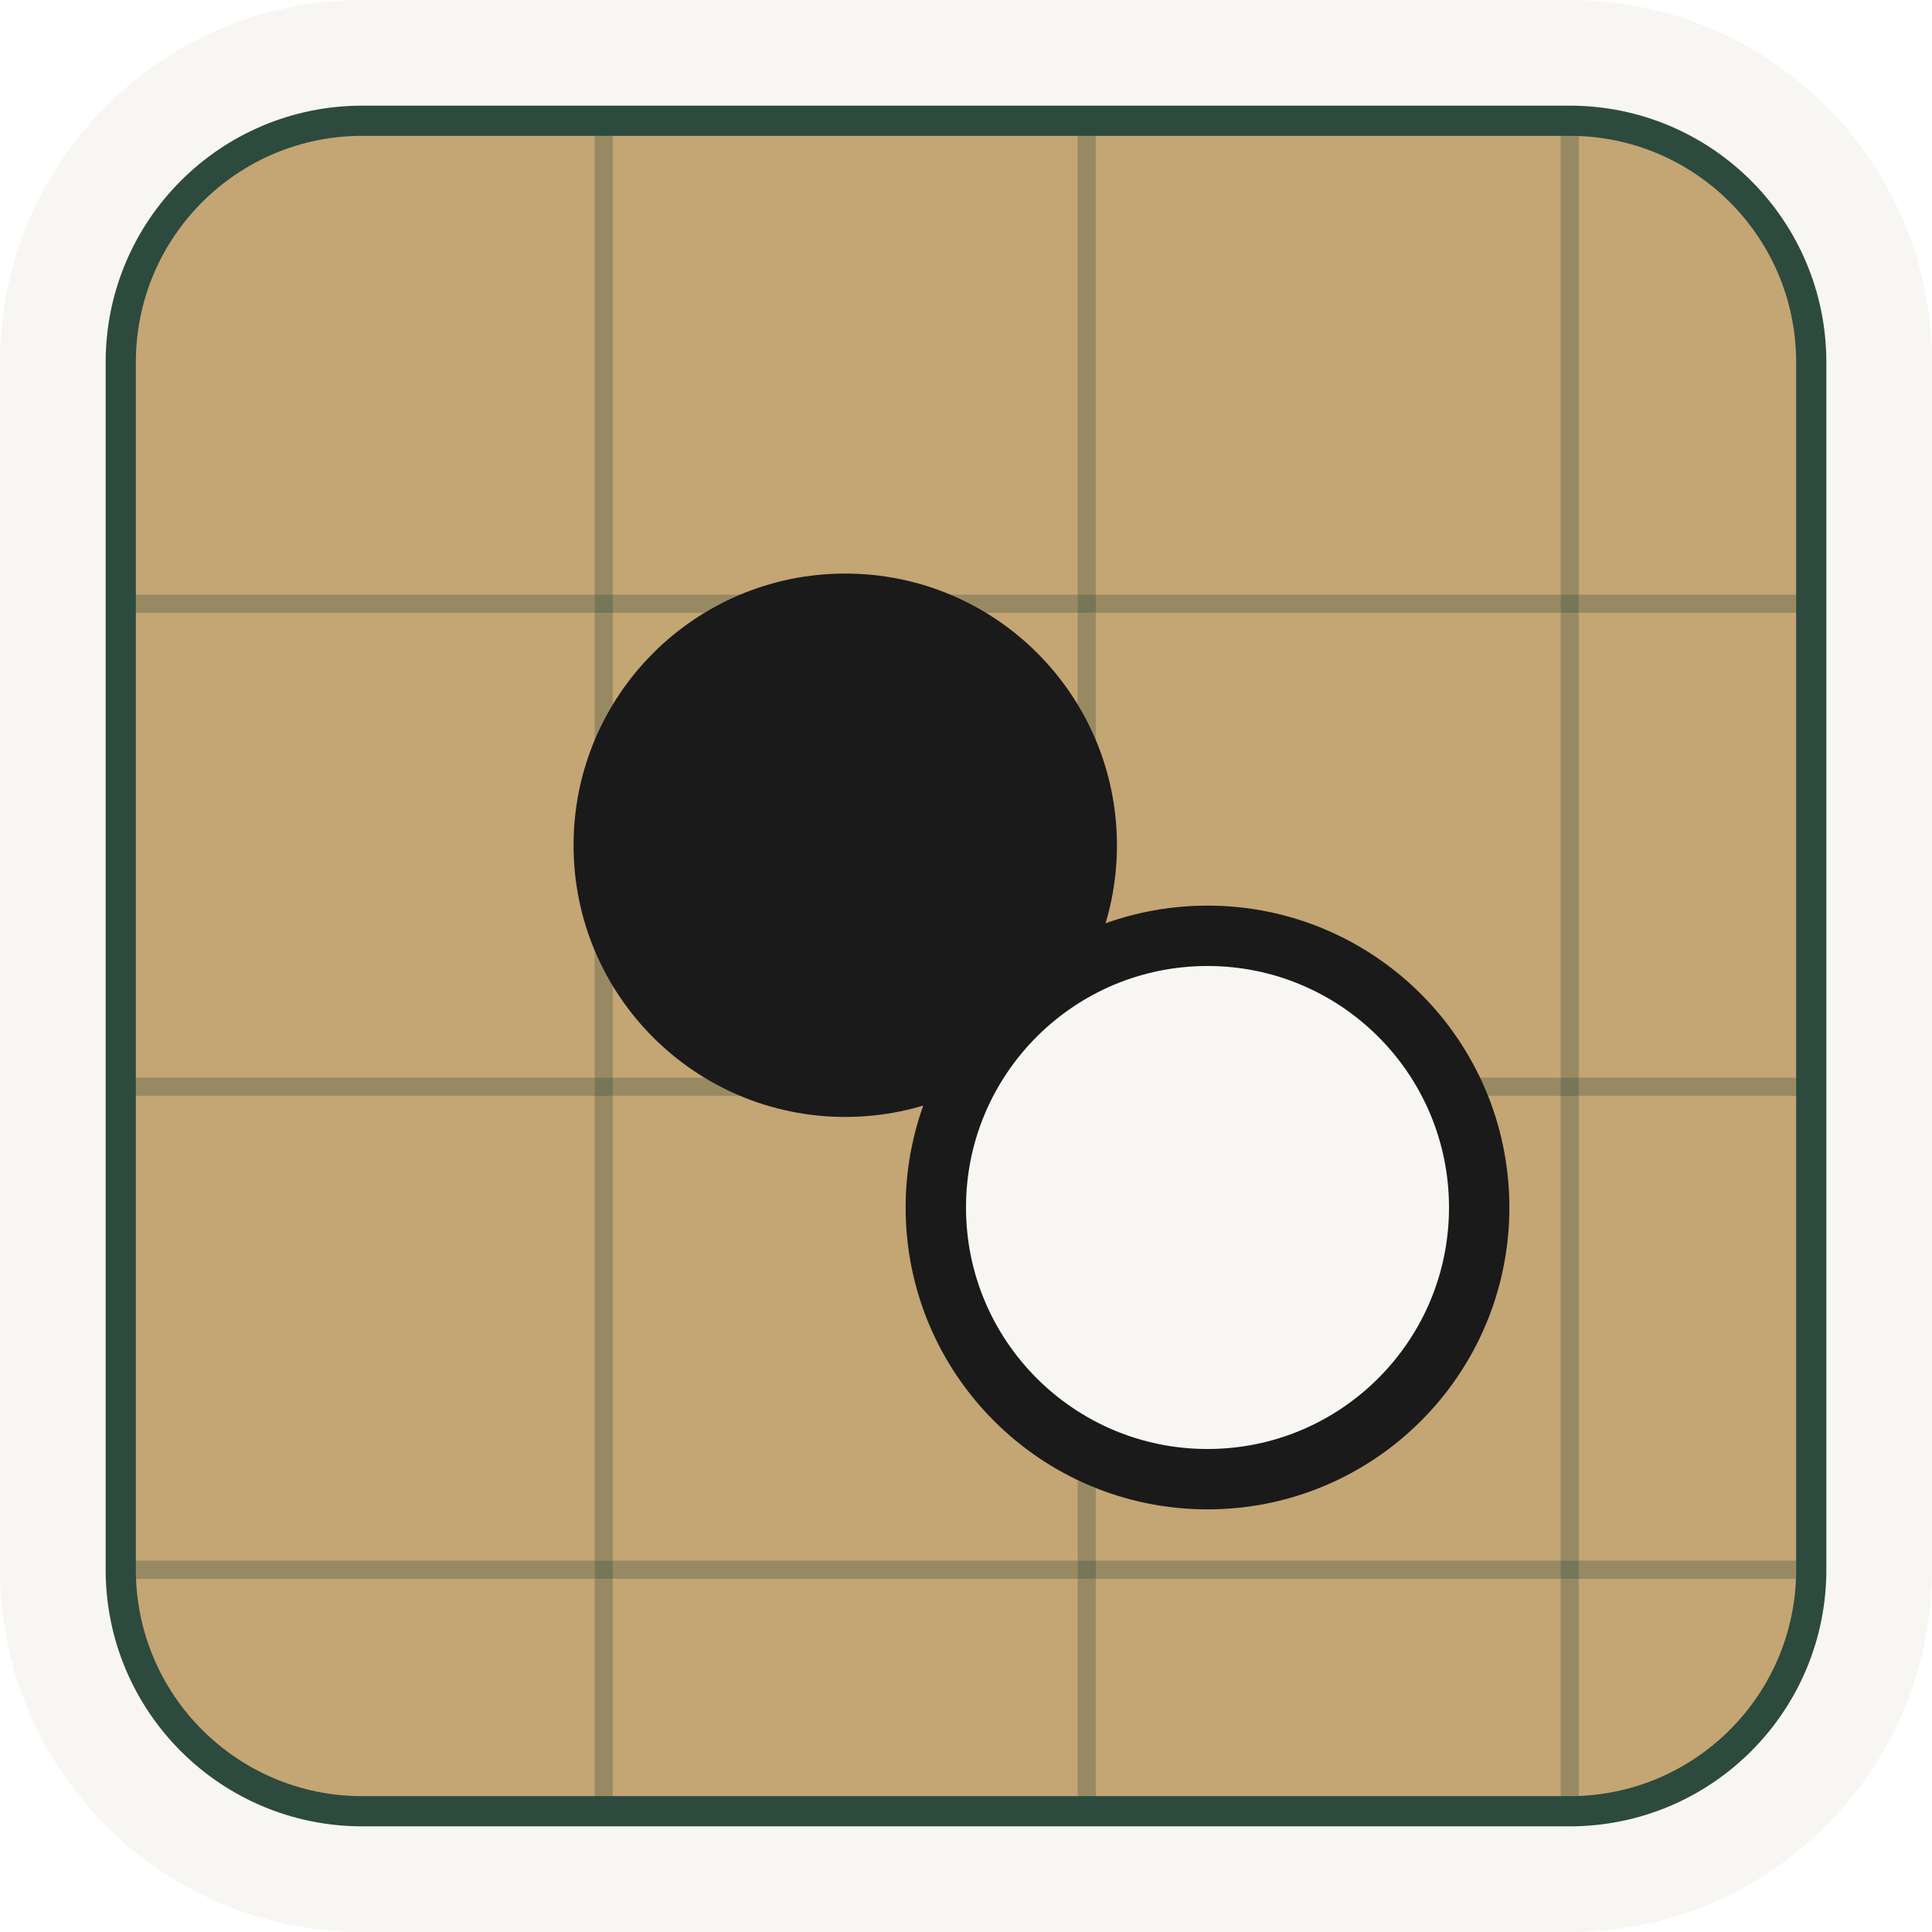
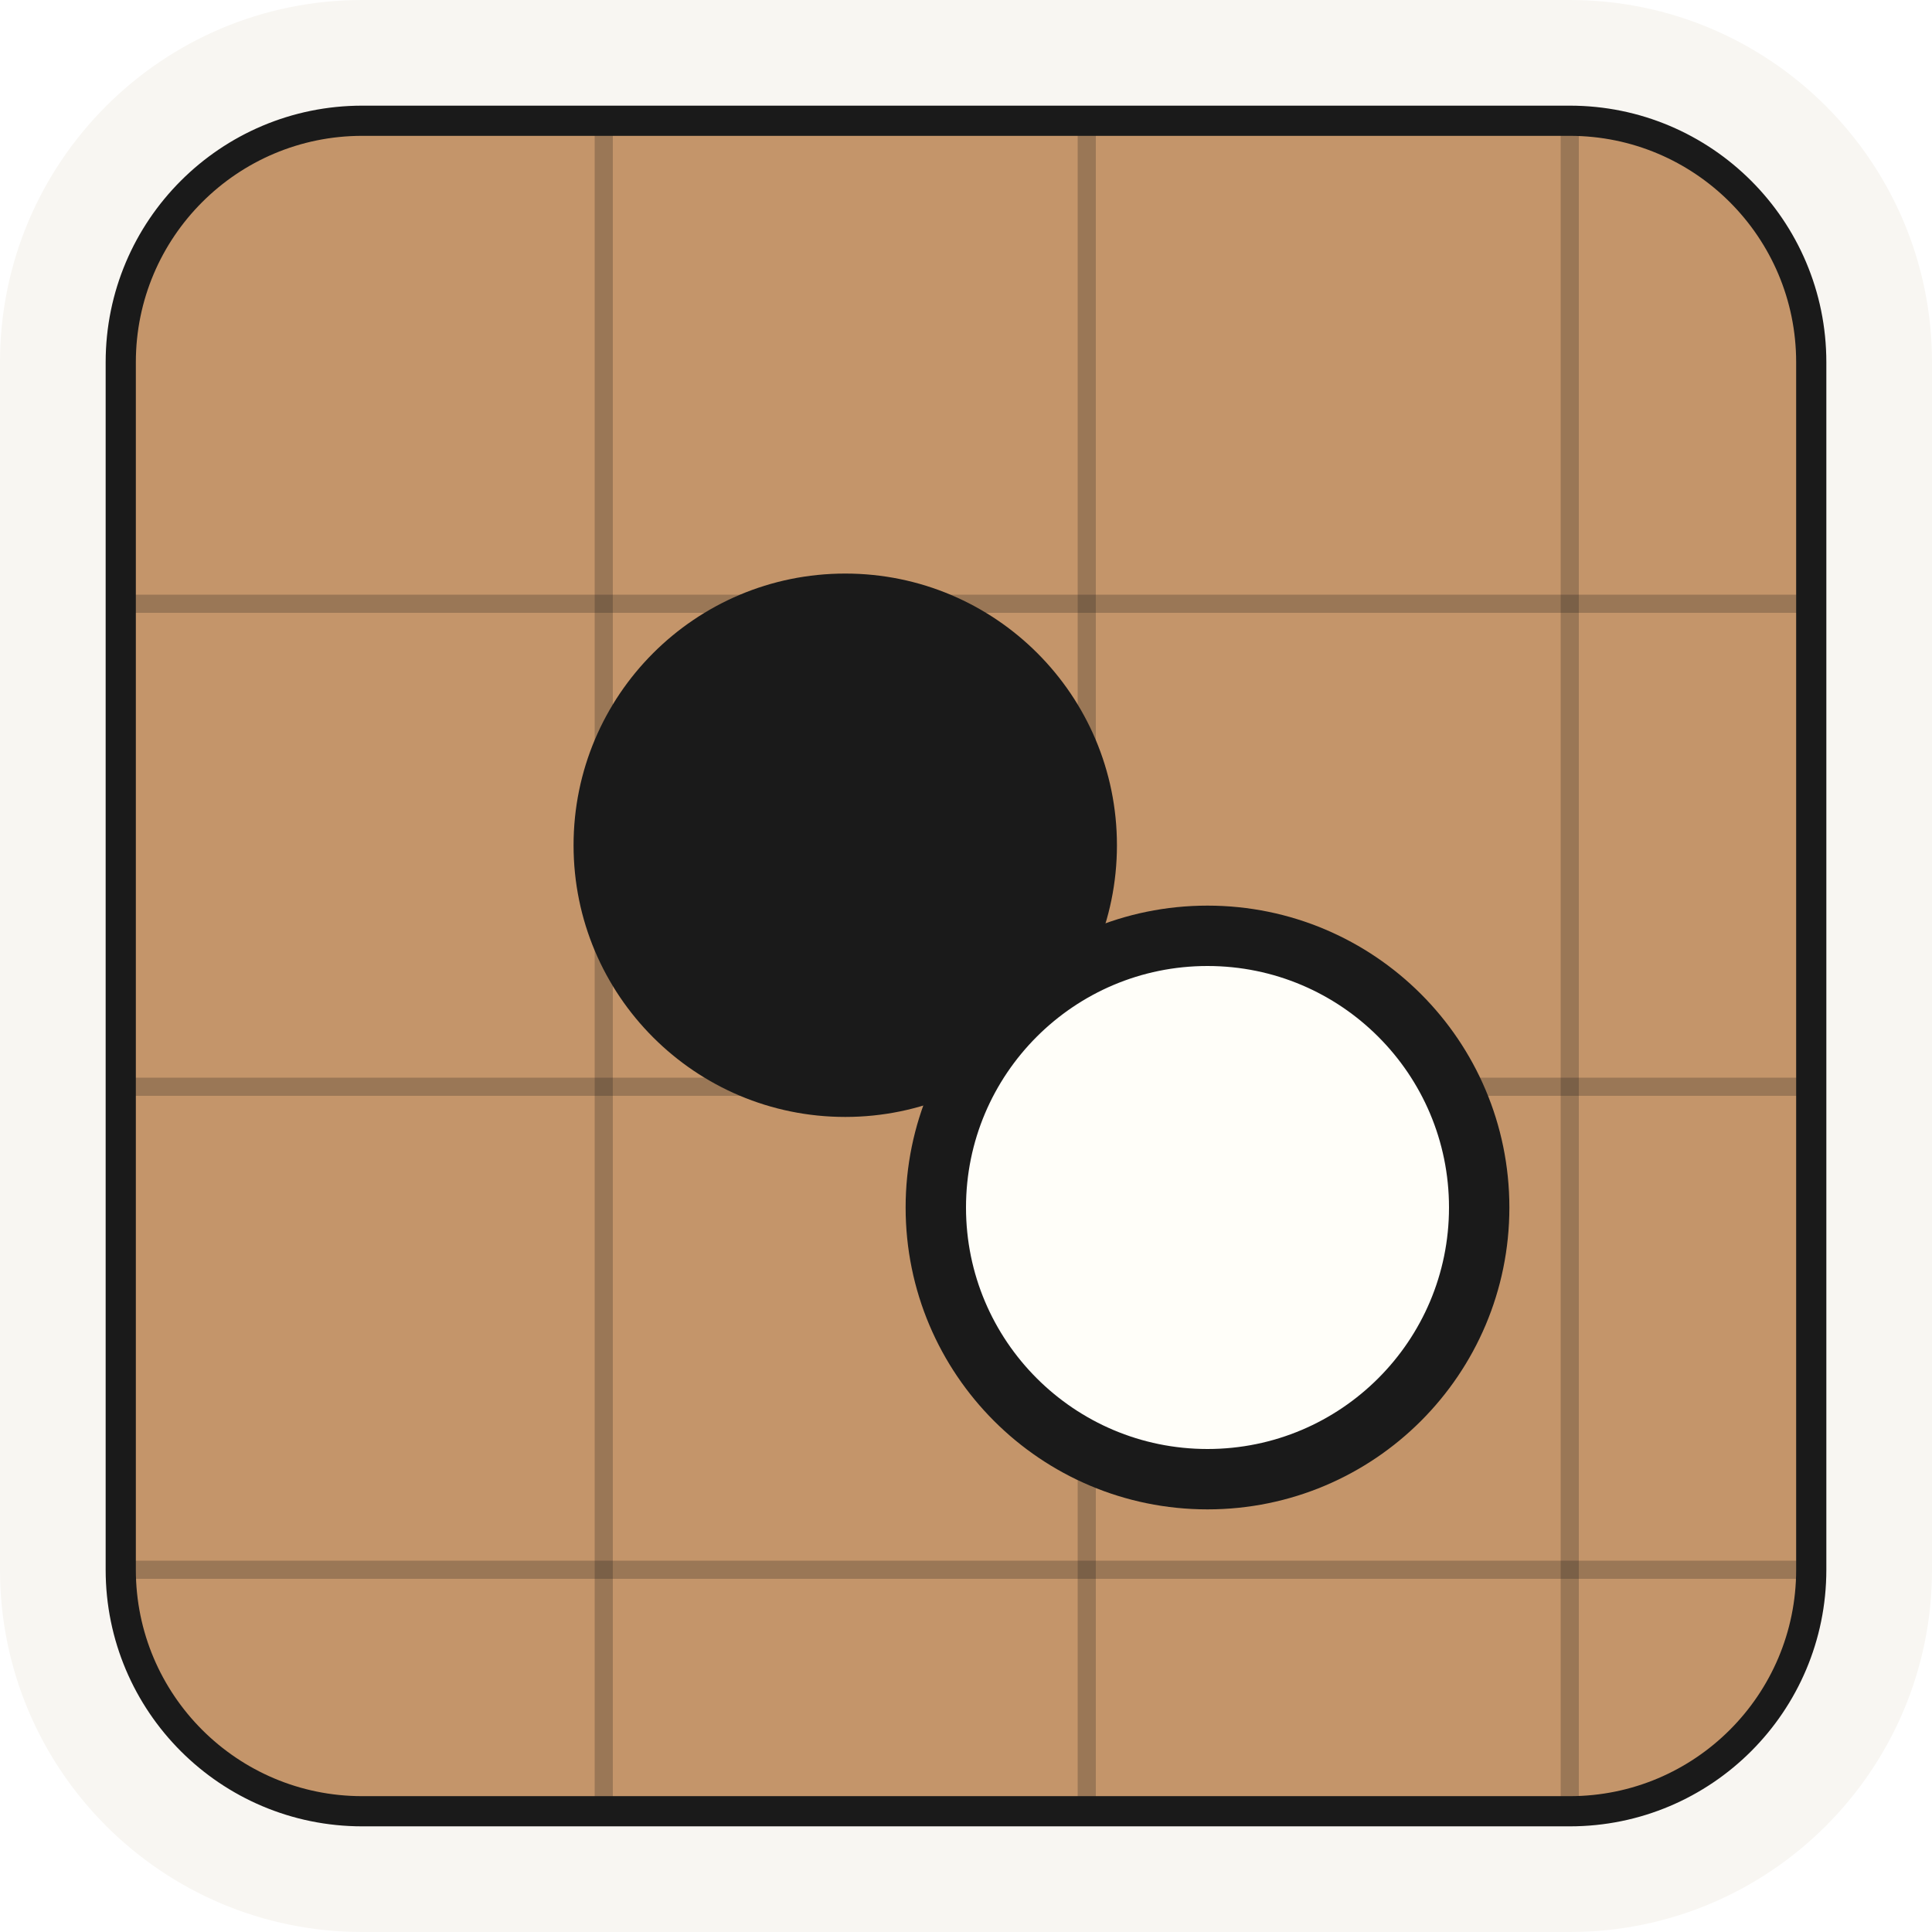
<svg xmlns="http://www.w3.org/2000/svg" viewBox="0 0 32 32" fill="none">
  <rect width="32" height="32" rx="6" fill="#f8f6f2" />
-   <rect x="2" y="2" width="28" height="28" rx="4" fill="#c4a574" stroke="#2d4a3e" stroke-width="0.5" />
-   <line x1="2" y1="10" x2="30" y2="10" stroke="#2d4a3e" stroke-width="0.3" opacity="0.3" />
-   <line x1="2" y1="18" x2="30" y2="18" stroke="#2d4a3e" stroke-width="0.3" opacity="0.3" />
-   <line x1="2" y1="26" x2="30" y2="26" stroke="#2d4a3e" stroke-width="0.3" opacity="0.3" />
-   <line x1="10" y1="2" x2="10" y2="30" stroke="#2d4a3e" stroke-width="0.3" opacity="0.3" />
-   <line x1="18" y1="2" x2="18" y2="30" stroke="#2d4a3e" stroke-width="0.3" opacity="0.3" />
-   <line x1="26" y1="2" x2="26" y2="30" stroke="#2d4a3e" stroke-width="0.3" opacity="0.3" />
+   <rect x="2" y="2" width="28" height="28" rx="4" fill="#c4956a" stroke="#1a1a1a" stroke-width="0.5" />
+   <line x1="2" y1="10" x2="30" y2="10" stroke="#1a1a1a" stroke-width="0.3" opacity="0.25" />
+   <line x1="2" y1="18" x2="30" y2="18" stroke="#1a1a1a" stroke-width="0.3" opacity="0.25" />
+   <line x1="2" y1="26" x2="30" y2="26" stroke="#1a1a1a" stroke-width="0.3" opacity="0.25" />
+   <line x1="10" y1="2" x2="10" y2="30" stroke="#1a1a1a" stroke-width="0.3" opacity="0.25" />
+   <line x1="18" y1="2" x2="18" y2="30" stroke="#1a1a1a" stroke-width="0.3" opacity="0.25" />
+   <line x1="26" y1="2" x2="26" y2="30" stroke="#1a1a1a" stroke-width="0.3" opacity="0.25" />
+   <circle cx="16" cy="16" r="2" fill="#b33" />
  <circle cx="14" cy="14" r="4.5" fill="#1a1a1a" />
-   <circle cx="20" cy="20" r="4.5" fill="#f8f6f2" stroke="#1a1a1a" stroke-width="1" />
+   <circle cx="20" cy="20" r="4.5" fill="#fffef9" stroke="#1a1a1a" stroke-width="1" />
</svg>
